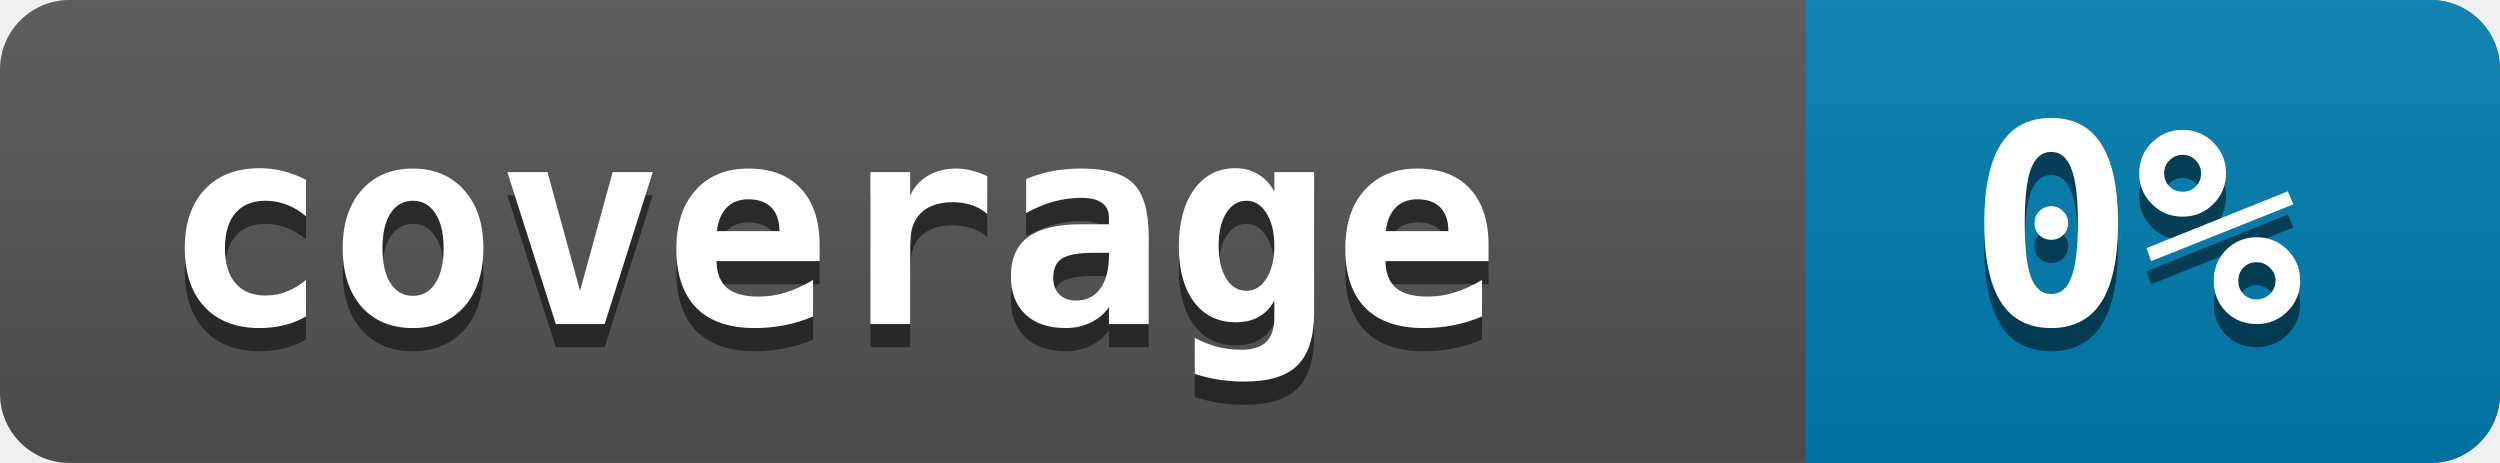
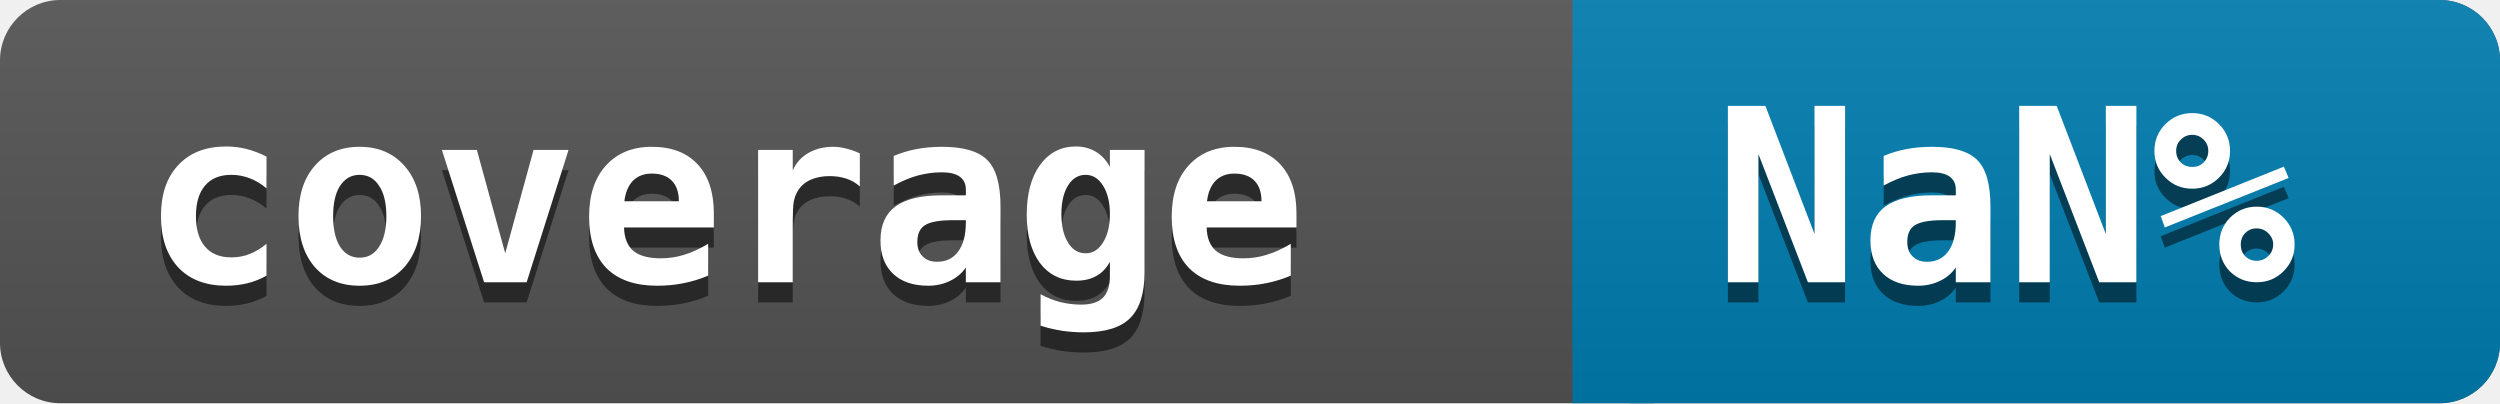
- <svg xmlns="http://www.w3.org/2000/svg" width="108" height="20">
+ <svg xmlns="http://www.w3.org/2000/svg" width="124" height="20">
  <linearGradient id="a" x2="0" y2="100%">
    <stop offset="0" stop-color="#bbb" stop-opacity=".1" />
    <stop offset="1" stop-opacity=".1" />
  </linearGradient>
-   <rect rx="3" width="108" height="20" fill="#545454" />
-   <rect rx="3" x="78" width="30" height="20" fill="#007EB1" />
+   <rect rx="3" width="124" height="20" fill="#545454" />
+   <rect rx="3" x="78" width="46" height="20" fill="#007EB1" />
  <path fill="#007EB1" d="M78 0h4v20h-4z" />
-   <rect rx="3" width="108" height="20" fill="url(#a)" />
+   <rect rx="3" width="124" height="20" fill="url(#a)" />
  <g fill="white" font-family="monospace" font-size="12" font-weight="bold">
    <text x="7" y="15" fill="#010101" fill-opacity=".5">coverage</text>
    <text x="7" y="14">coverage</text>
  </g>
  <g fill="white" font-family="monospace" font-size="12" font-weight="bold">
-     <text x="85" y="15" fill="#010101" fill-opacity=".5">0%</text>
-     <text x="85" y="14">0%</text>
+     <text x="85" y="15" fill="#010101" fill-opacity=".5">NaN%</text>
+     <text x="85" y="14">NaN%</text>
  </g>
</svg>
